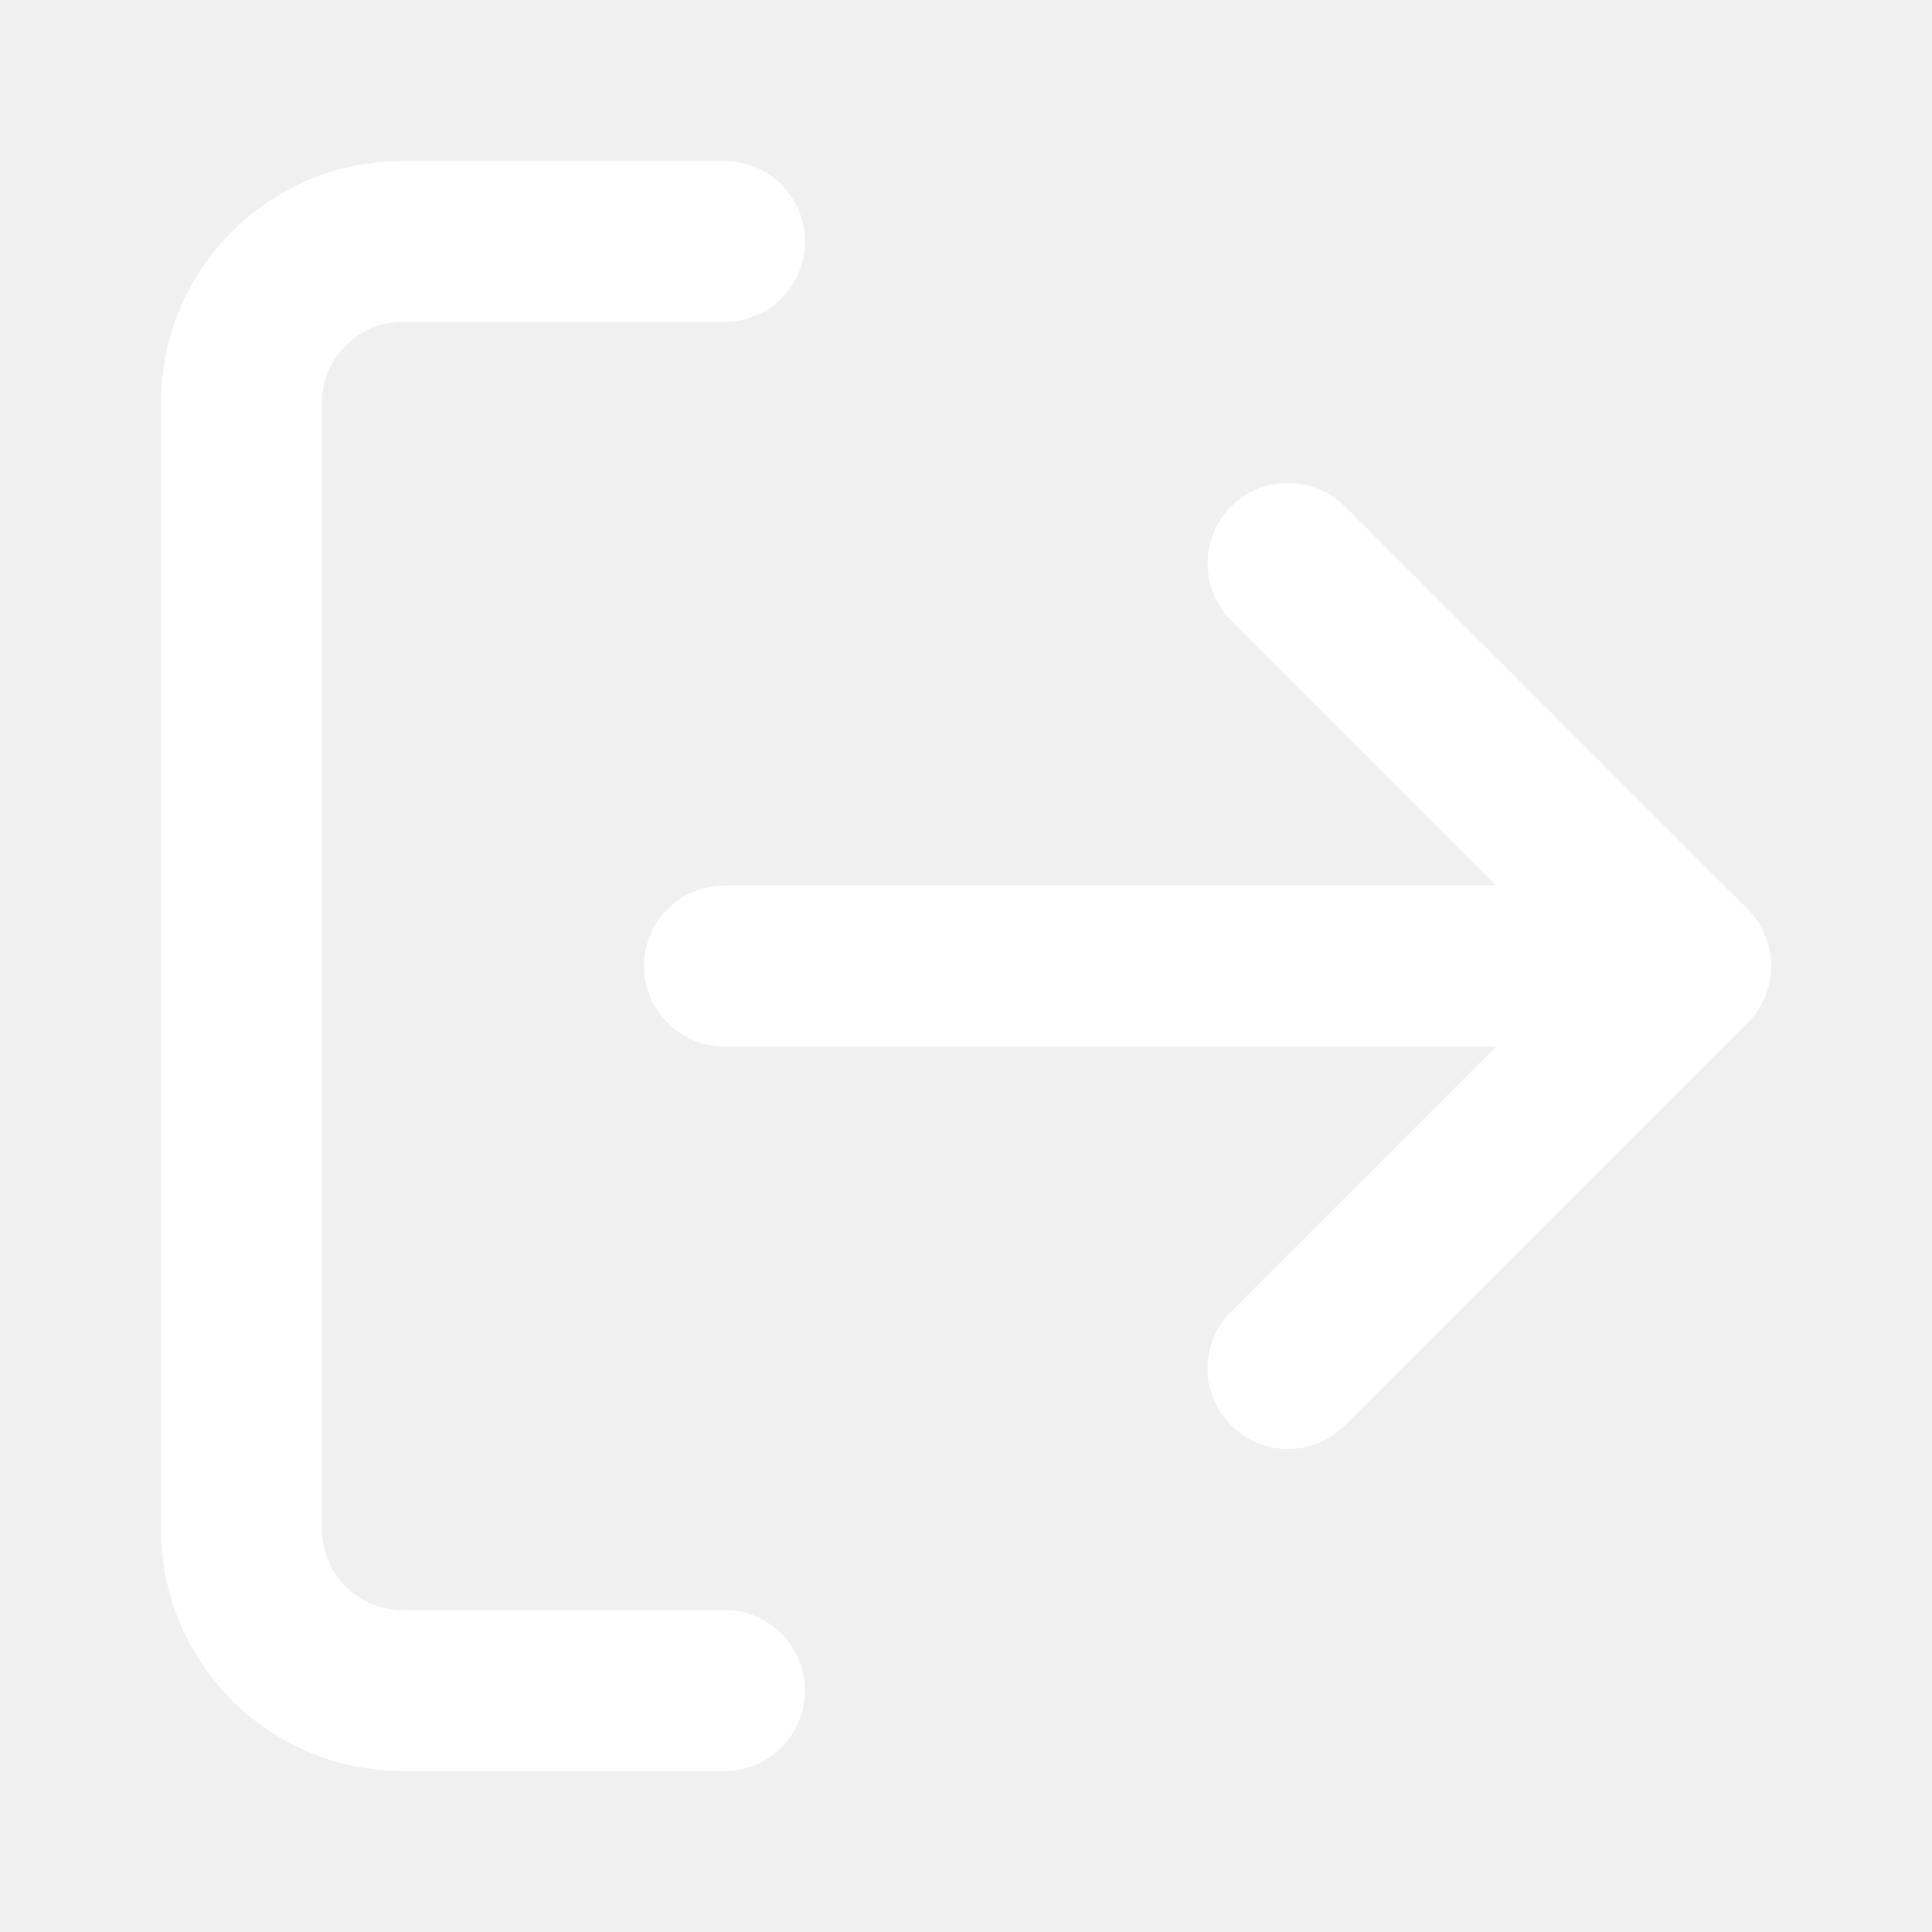
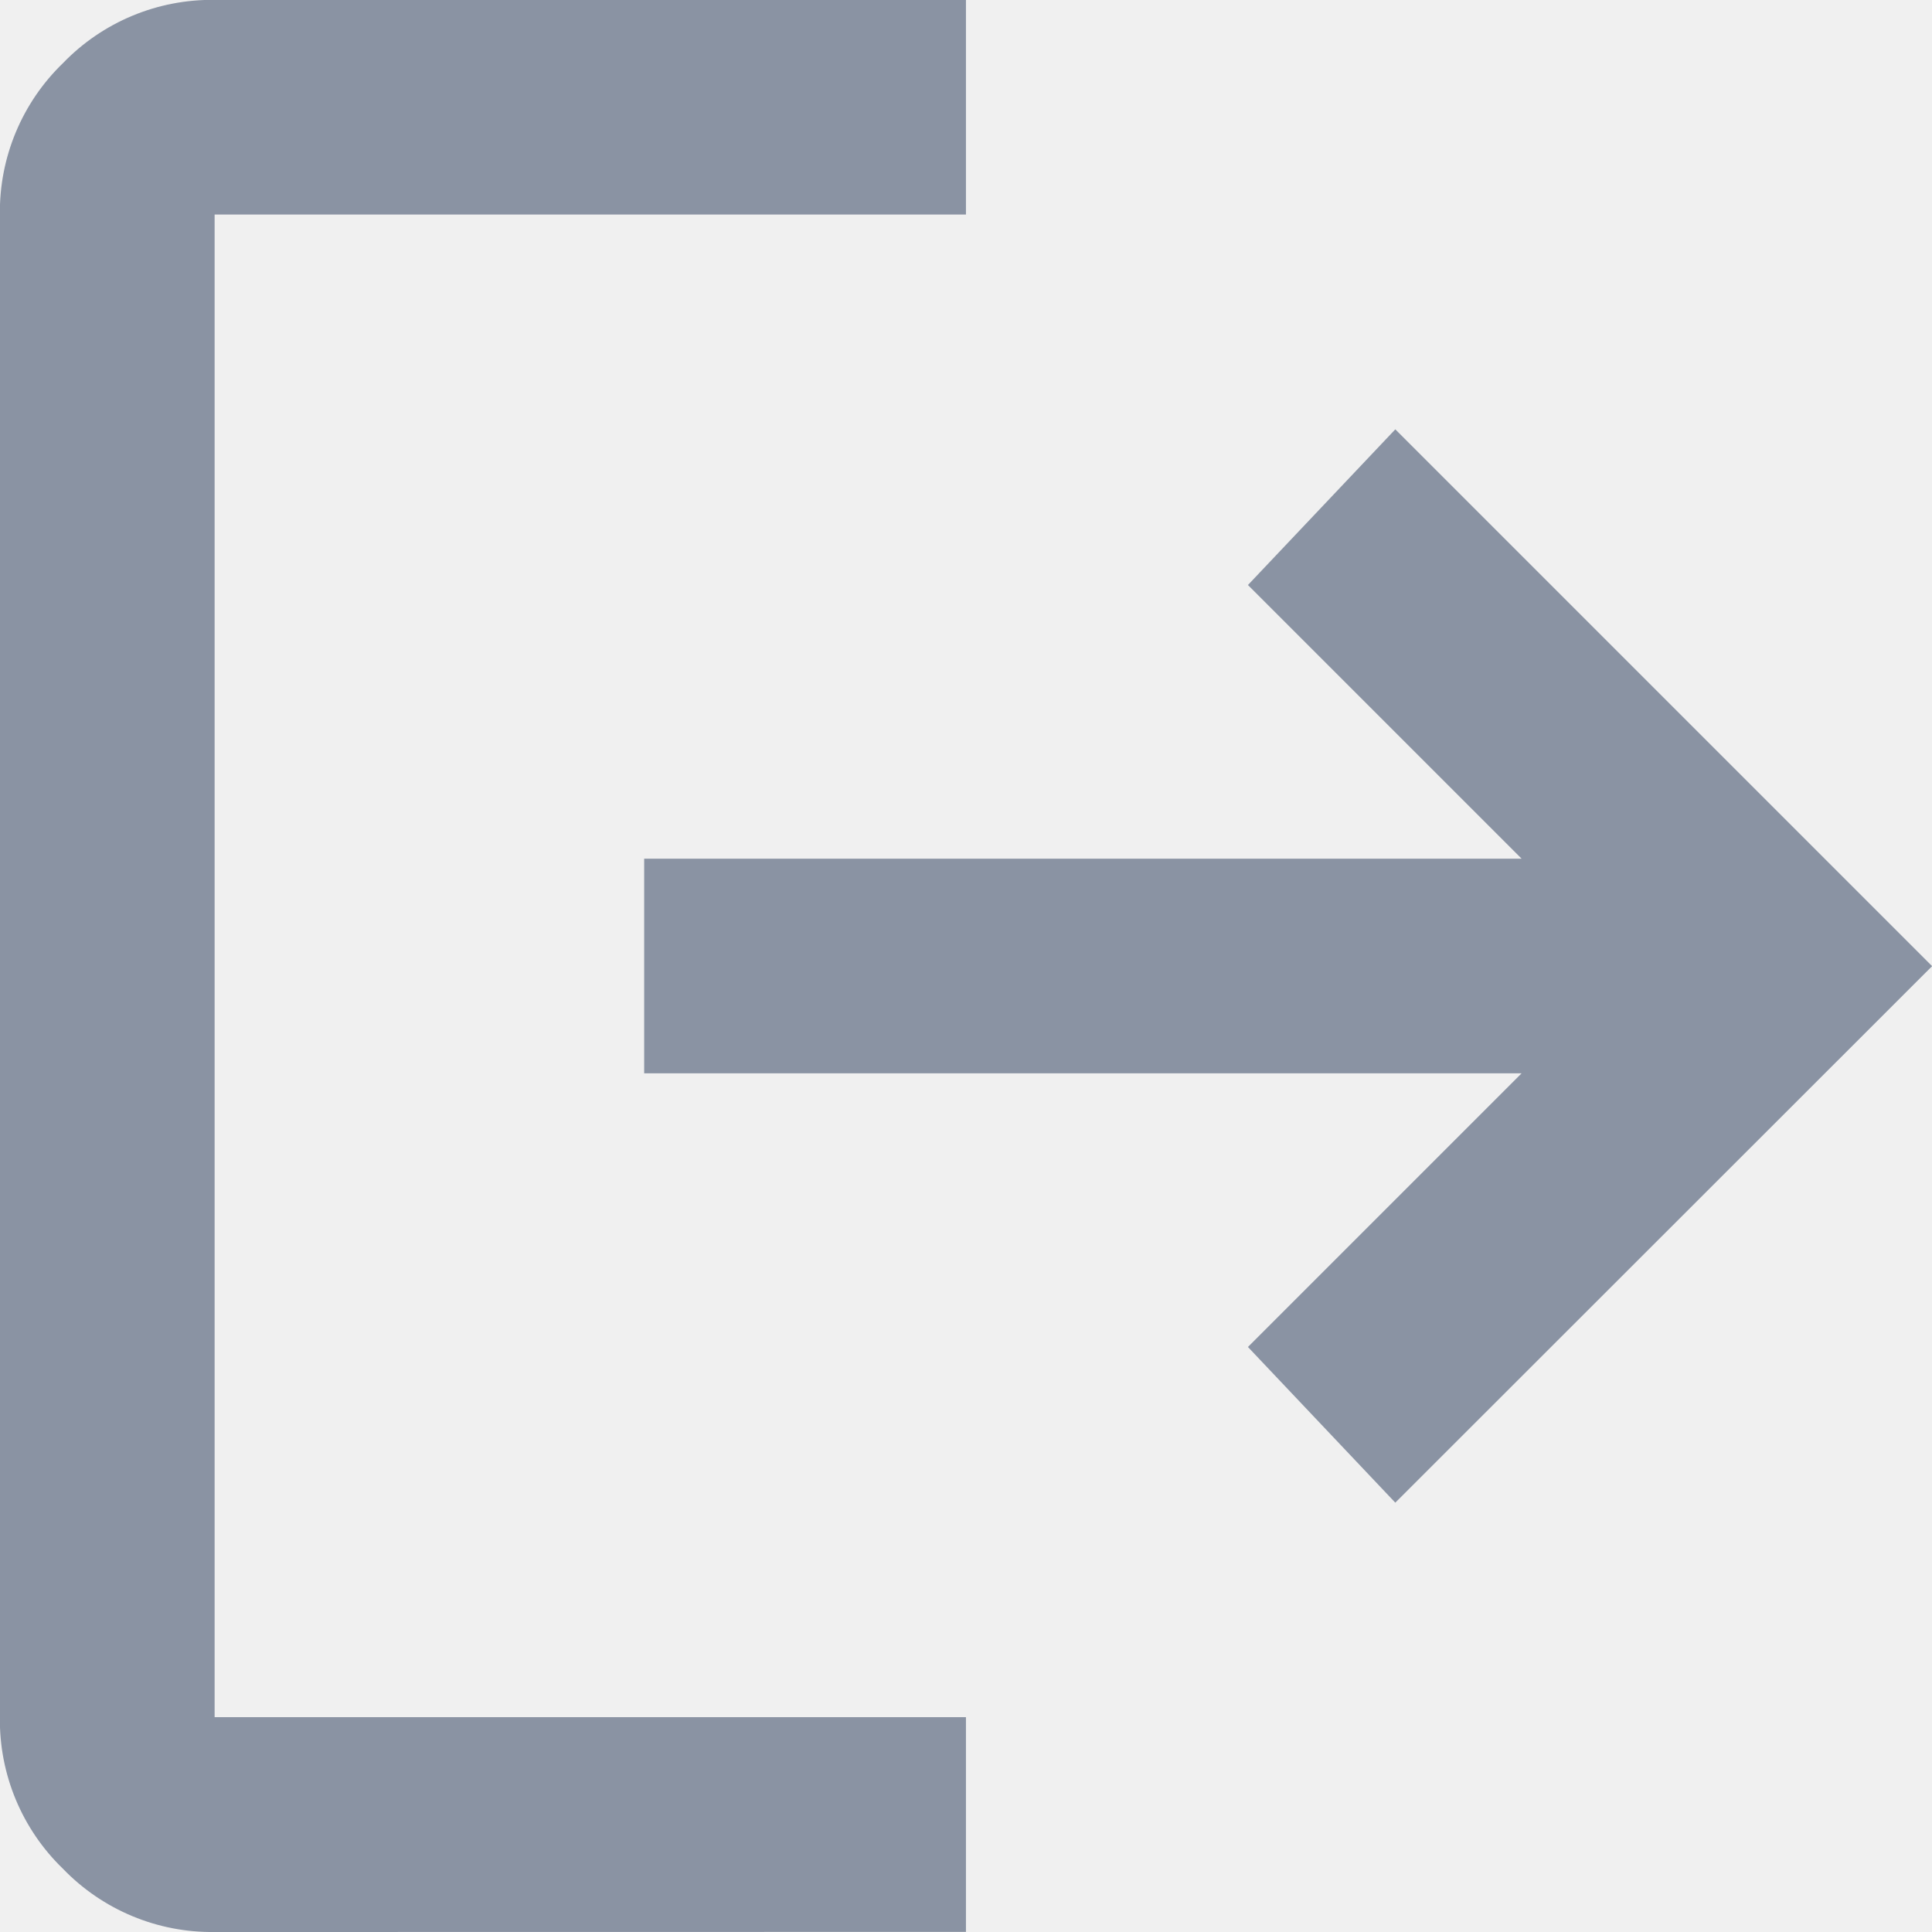
- <svg xmlns="http://www.w3.org/2000/svg" width="24" height="24" viewBox="0 0 24 24" fill="none" stroke="#fff" stroke-width="2" stroke-linecap="round" stroke-linejoin="round" class="feather feather-log-out">
-   <path d="M9 21H5a2 2 0 0 1-2-2V5a2 2 0 0 1 2-2h4" />
-   <polyline points="16 17 21 12 16 7" />
-   <line x1="21" y1="12" x2="9" y2="12" />
+ <svg xmlns="http://www.w3.org/2000/svg" width="18.355" height="18.355" viewBox="0 0 18.355 18.355">
+   <path id="logout_24dp_5F6368_FILL0_wght400_GRAD0_opsz24" d="M122.039-821.645a1.963,1.963,0,0,1-1.44-.6,1.964,1.964,0,0,1-.6-1.44v-14.276a1.964,1.964,0,0,1,.6-1.44,1.964,1.964,0,0,1,1.44-.6h7.138v2.039h-7.138v14.276h7.138v2.04Zm11.217-4.079-1.4-1.479,2.6-2.6h-8.336v-2.039h8.336l-2.6-2.6,1.4-1.479,5.1,5.1Z" transform="translate(-120 840)" fill="#8a93a3" />
</svg>
